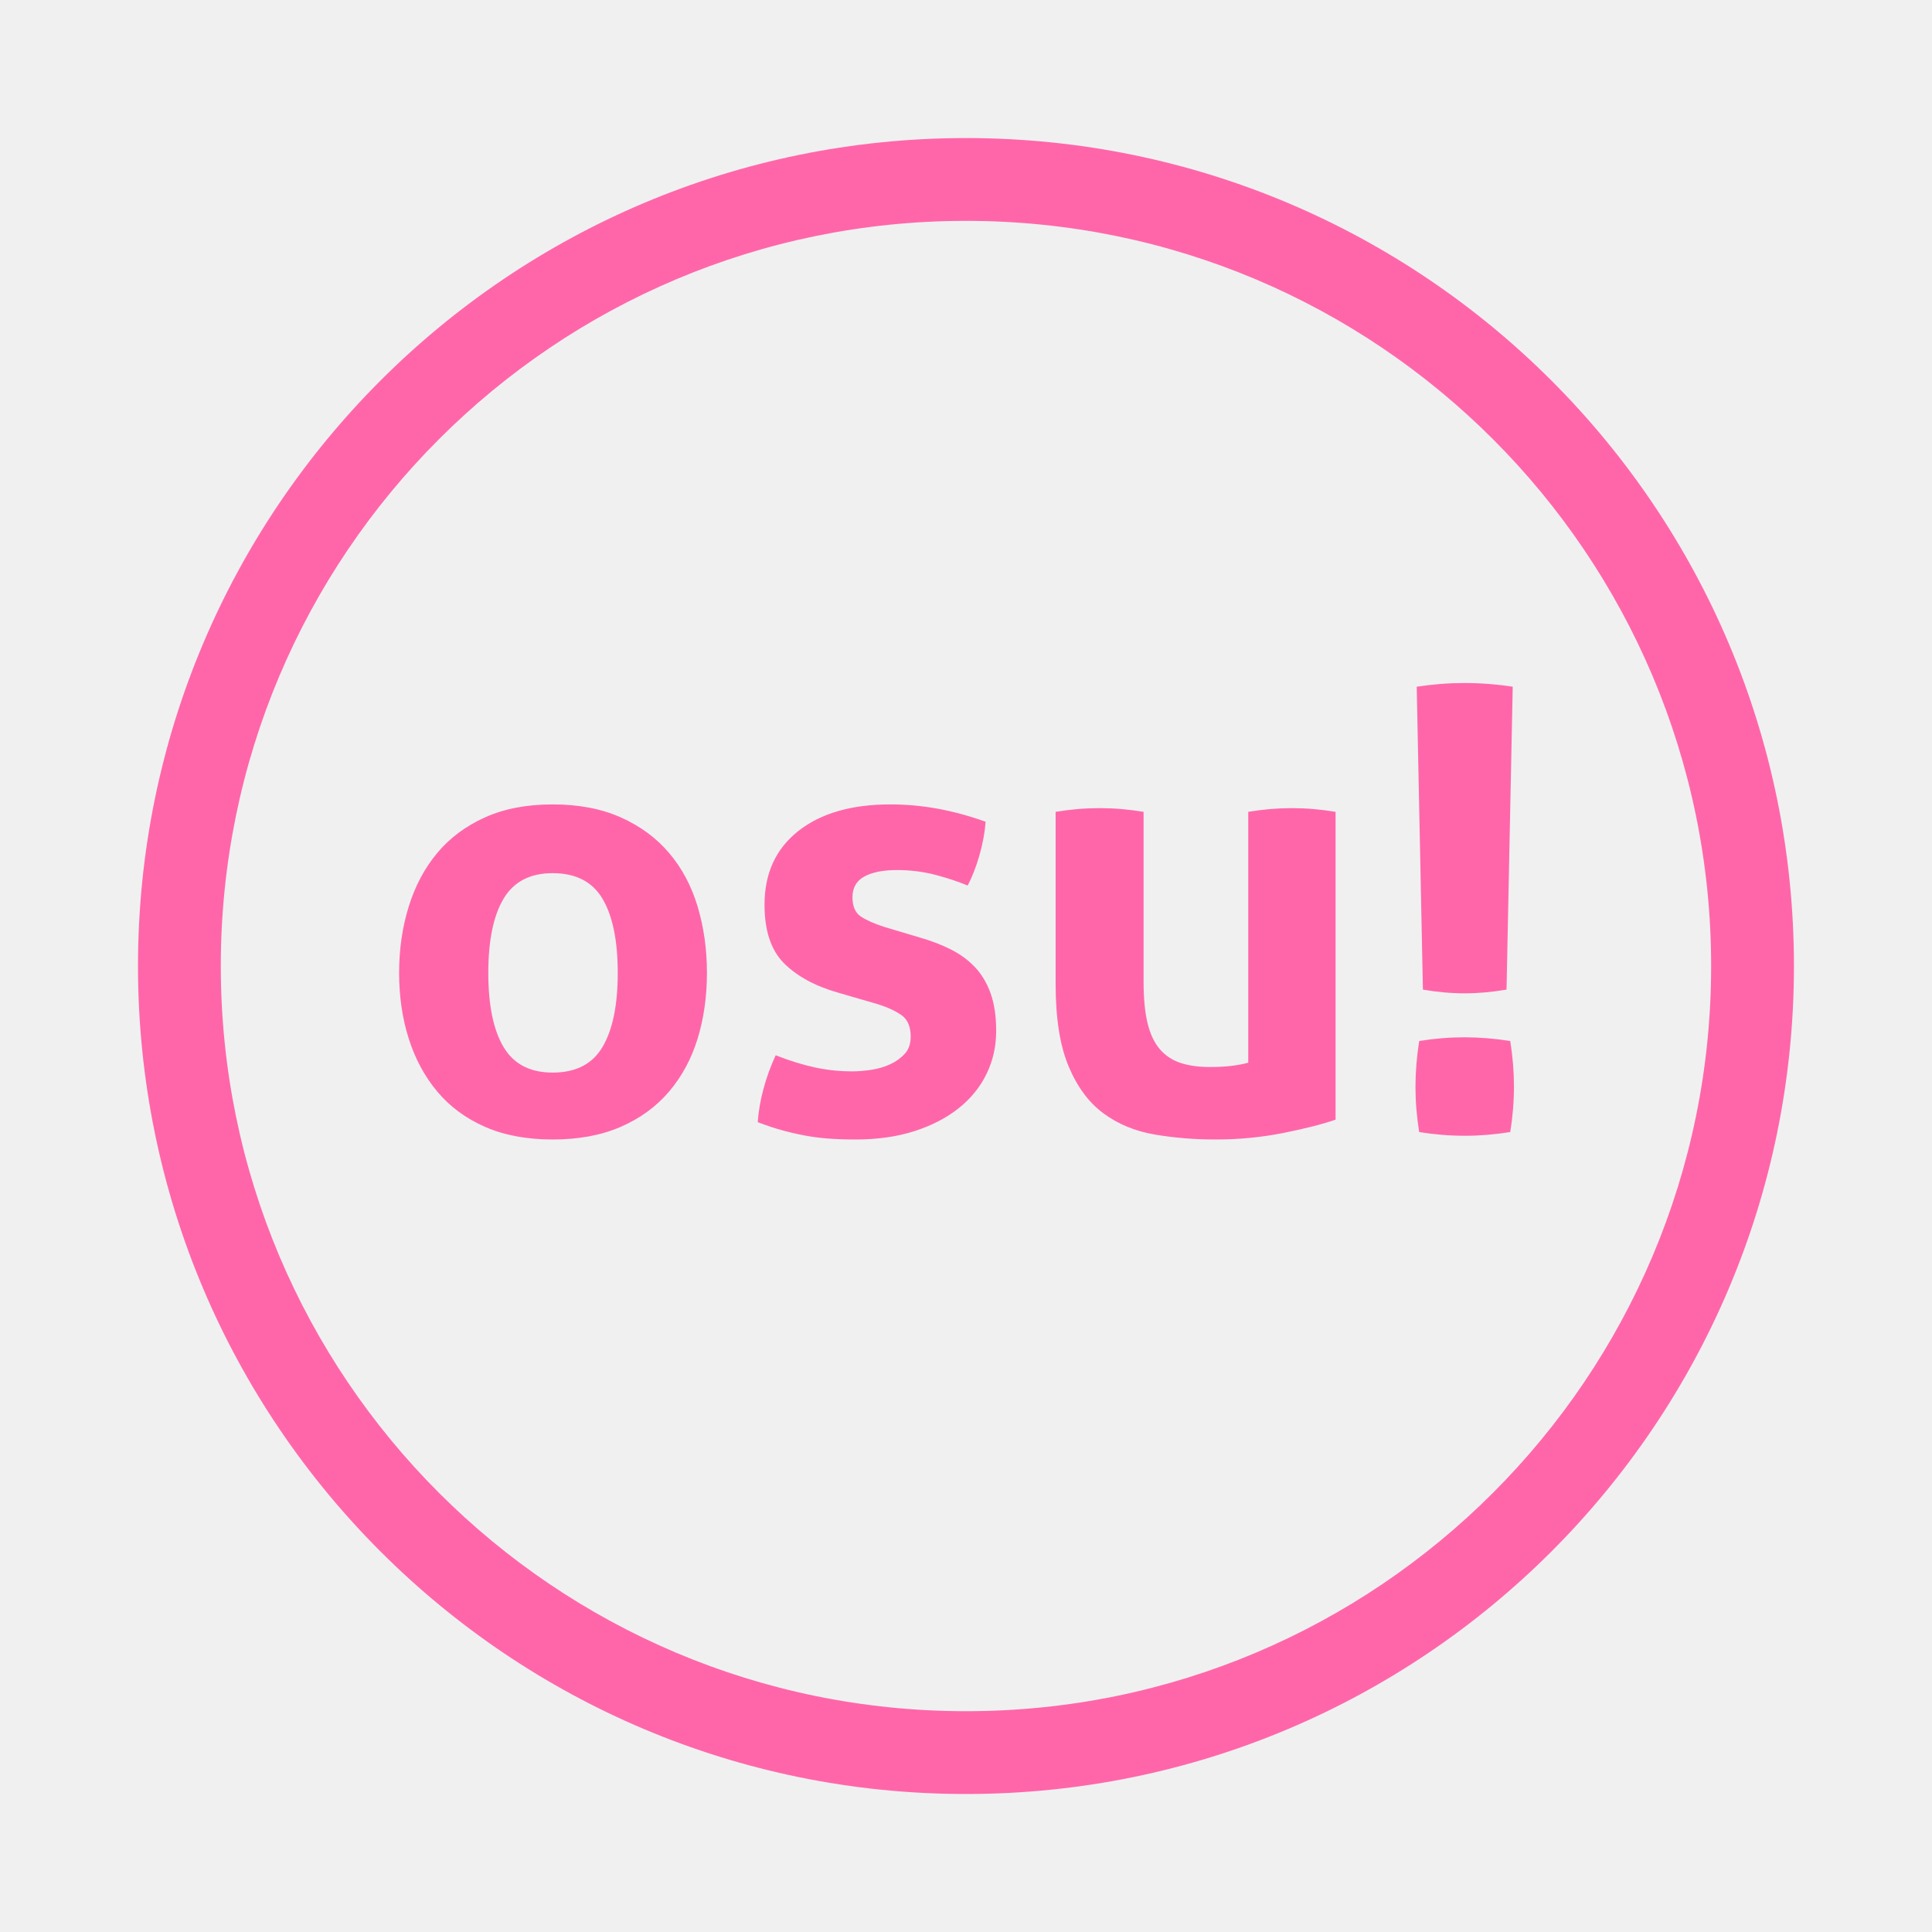
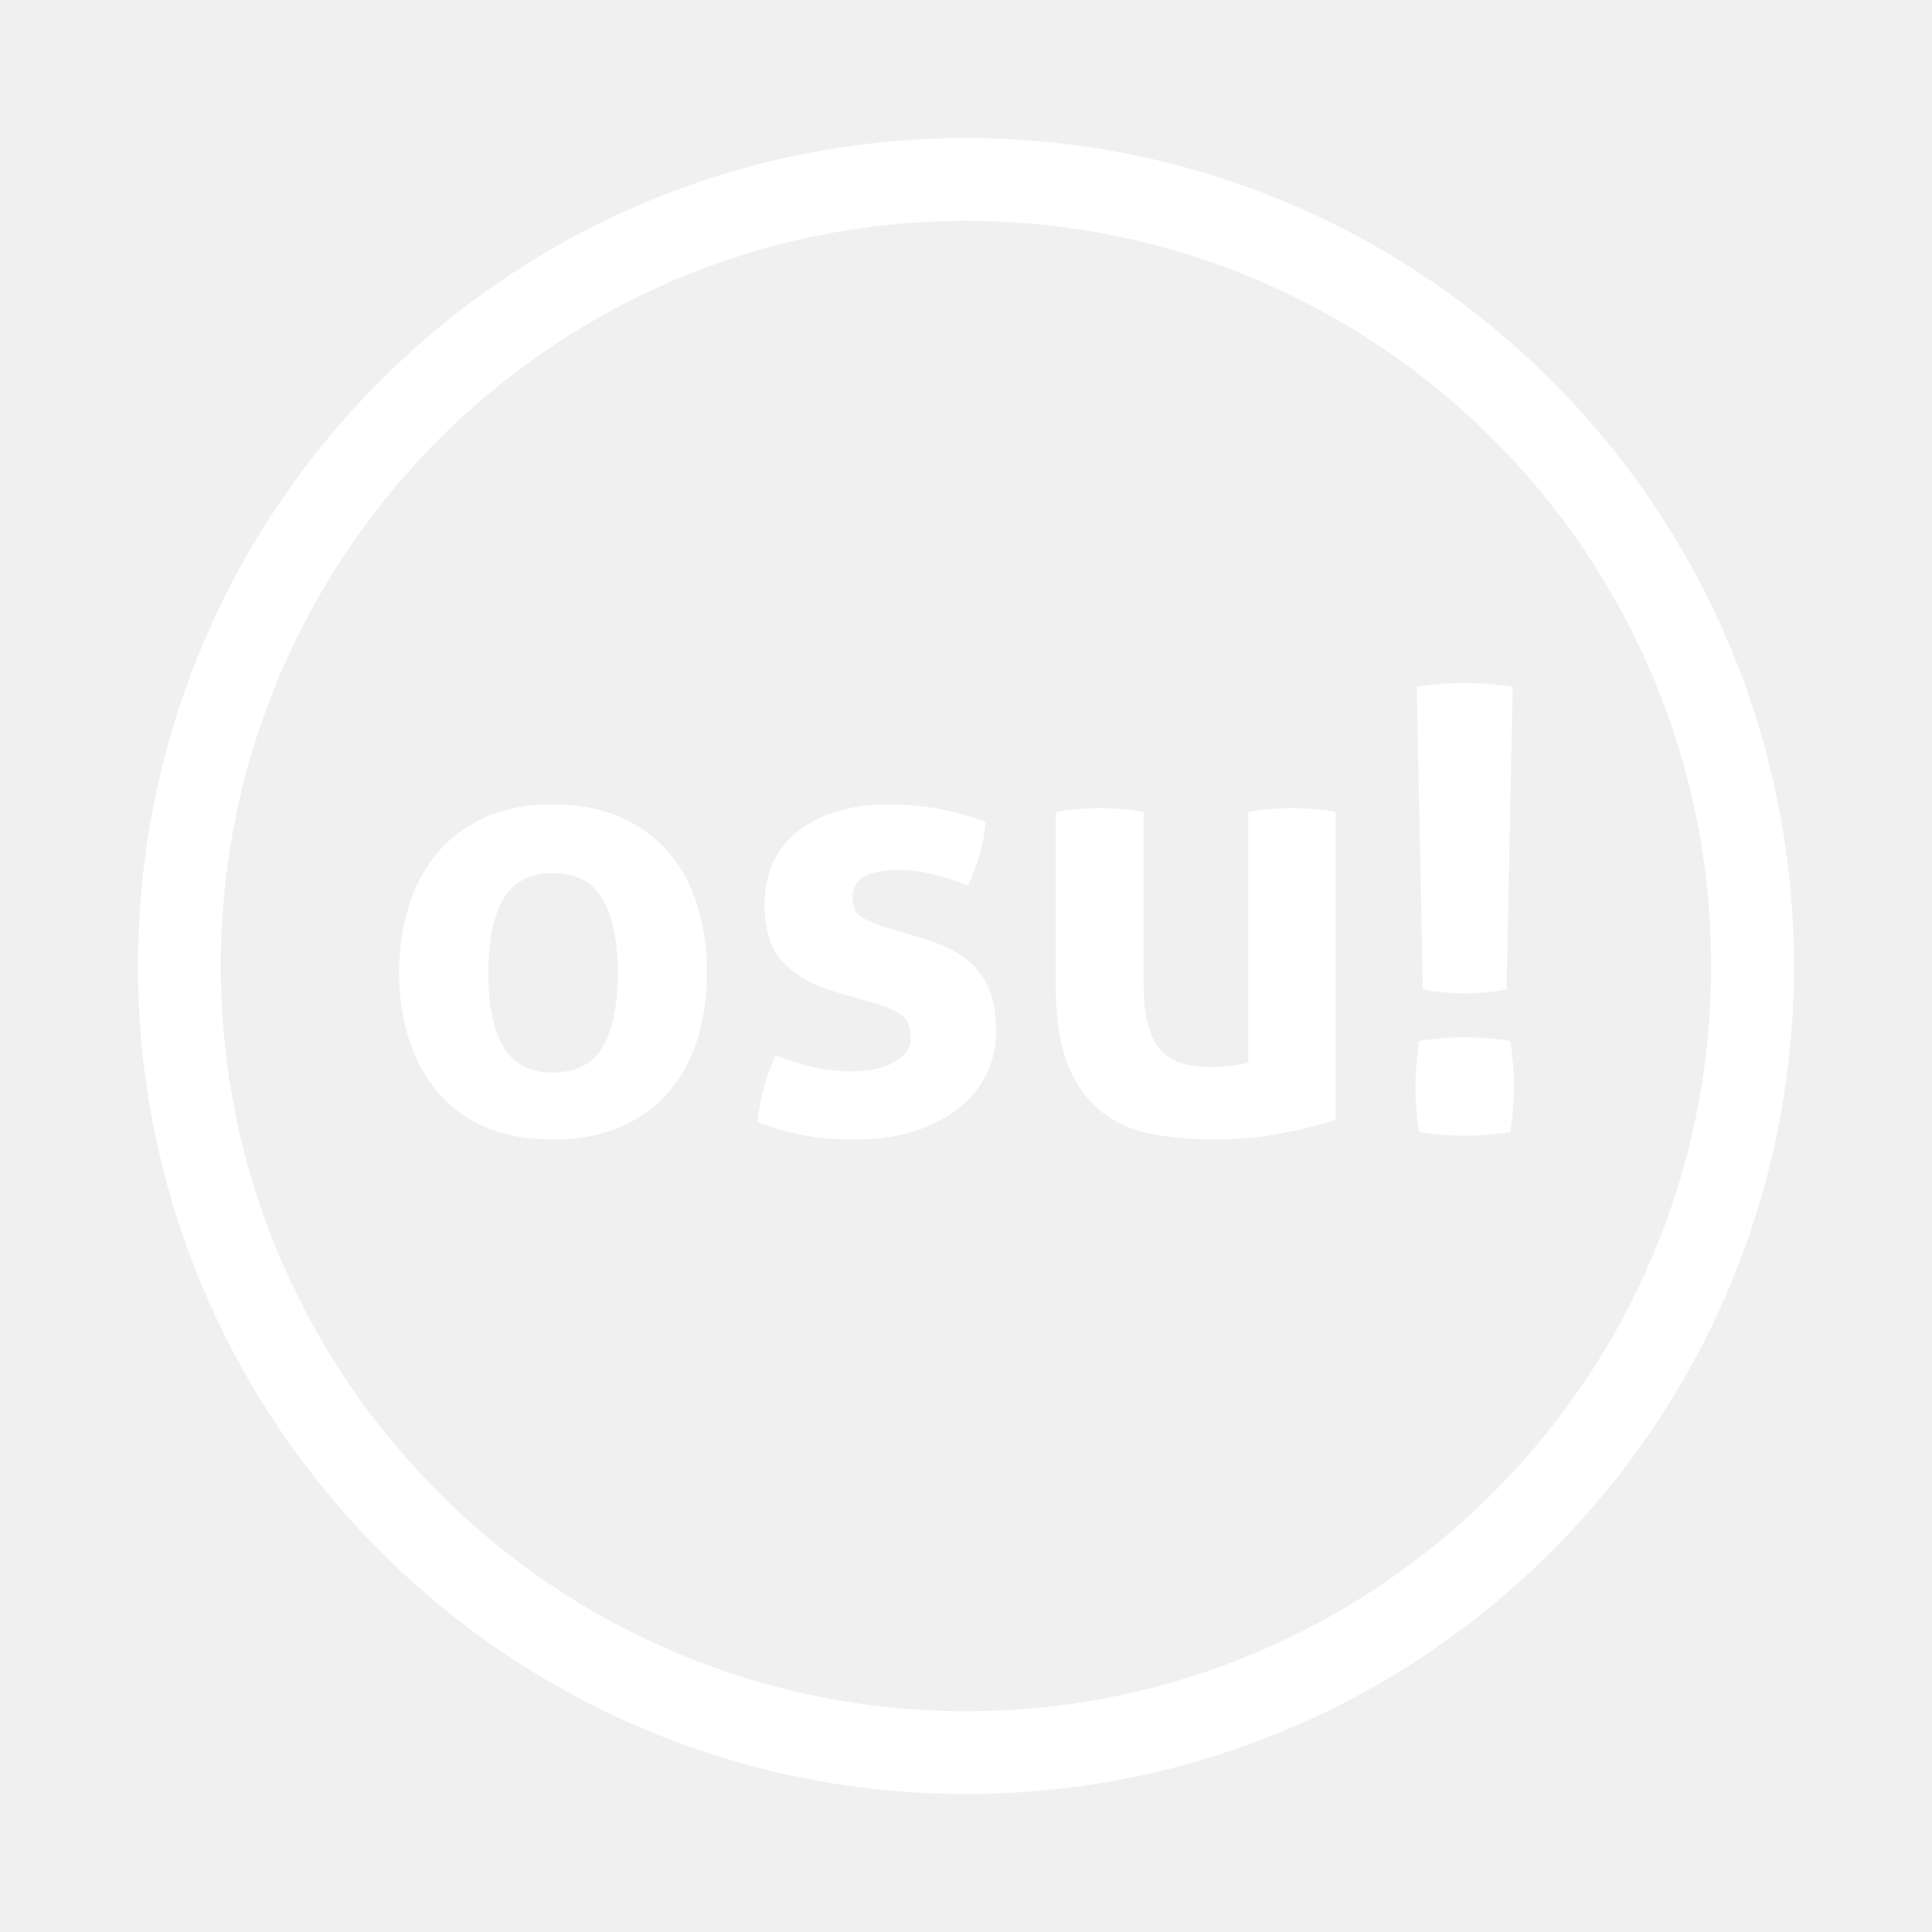
<svg xmlns="http://www.w3.org/2000/svg" width="466.67" height="466.67" version="1.1" viewBox="0 0 466.67 466.67" xml:space="preserve">
  <defs>
    <clipPath id="a">
      <path d="m0 350h350v-350h-350z" />
    </clipPath>
  </defs>
  <g transform="matrix(1.3333 0 0 -1.3333 0 466.67)">
    <g clip-path="url(#a)">
      <g transform="translate(256.66 225.6)">
-         <path d="m0 0c2.917 0.449 5.796 0.673 8.64 0.673 2.918 0 5.835-0.224 8.753-0.673l-1.122-54.87c-2.621-0.448-5.125-0.673-7.519-0.673-2.544 0-5.088 0.225-7.63 0.673zm0.449-80.678c-0.449 2.767-0.674 5.498-0.674 8.192 0 2.692 0.225 5.459 0.674 8.303 2.767 0.449 5.498 0.673 8.191 0.673s5.46-0.224 8.303-0.673c0.45-2.844 0.673-5.574 0.673-8.191 0-2.769-0.223-5.537-0.673-8.304-2.843-0.449-5.573-0.673-8.191-0.673-2.769 0-5.536 0.224-8.303 0.673m-65.866 58.012c2.693 0.449 5.348 0.673 7.967 0.673 2.617 0 5.273-0.224 7.967-0.673v-30.745c0-3.068 0.242-5.593 0.729-7.574 0.485-1.983 1.234-3.554 2.244-4.713 1.01-1.16 2.262-1.983 3.759-2.468 1.496-0.488 3.254-0.73 5.273-0.73 2.768 0 5.087 0.261 6.957 0.786v45.444c2.694 0.449 5.311 0.673 7.855 0.673 2.618 0 5.274-0.224 7.967-0.673v-55.768c-2.395-0.824-5.554-1.627-9.482-2.412-3.926-0.786-8.022-1.178-12.286-1.178-3.815 0-7.481 0.299-10.997 0.897-3.516 0.599-6.602 1.869-9.257 3.815-2.656 1.945-4.768 4.787-6.34 8.529-1.571 3.739-2.356 8.713-2.356 14.923zm-39.384-32.765c-4.19 1.196-7.462 2.974-9.818 5.329-2.357 2.358-3.535 5.892-3.535 10.605 0 5.684 2.037 10.135 6.115 13.352 4.077 3.216 9.631 4.826 16.664 4.826 2.917 0 5.796-0.264 8.64-0.786 2.841-0.524 5.722-1.31 8.639-2.356-0.15-1.946-0.523-3.966-1.121-6.06-0.599-2.095-1.31-3.927-2.133-5.498-1.795 0.747-3.778 1.403-5.947 1.964-2.17 0.561-4.451 0.842-6.844 0.842-2.545 0-4.527-0.393-5.947-1.179-1.422-0.785-2.133-2.039-2.133-3.759 0-1.646 0.506-2.805 1.516-3.478s2.449-1.31 4.32-1.908l6.396-1.907c2.093-0.6 3.983-1.329 5.667-2.189 1.682-0.86 3.122-1.926 4.319-3.197 1.196-1.274 2.132-2.844 2.806-4.713 0.672-1.871 1.009-4.151 1.009-6.845 0-2.768-0.58-5.349-1.74-7.742-1.16-2.395-2.843-4.471-5.049-6.227-2.207-1.759-4.88-3.143-8.023-4.153-3.141-1.01-6.695-1.514-10.659-1.514-1.796 0-3.442 0.056-4.937 0.169-1.498 0.111-2.937 0.299-4.32 0.56-1.385 0.263-2.75 0.58-4.096 0.954-1.346 0.373-2.805 0.859-4.377 1.458 0.15 2.021 0.506 4.058 1.067 6.116 0.56 2.056 1.291 4.057 2.187 6.003 2.469-0.973 4.807-1.702 7.014-2.188 2.205-0.487 4.506-0.73 6.9-0.73 1.047 0 2.189 0.094 3.423 0.282 1.235 0.185 2.374 0.522 3.423 1.009 1.047 0.486 1.925 1.122 2.637 1.908 0.71 0.785 1.065 1.812 1.065 3.086 0 1.794-0.544 3.085-1.627 3.871-1.085 0.785-2.6 1.476-4.544 2.076zm-51.726-14.474c4.187 0 7.198 1.551 9.032 4.656 1.832 3.103 2.749 7.574 2.749 13.409s-0.917 10.304-2.749 13.409c-1.834 3.103-4.845 4.657-9.032 4.657-4.116 0-7.089-1.554-8.921-4.657-1.834-3.105-2.749-7.574-2.749-13.409s0.915-10.306 2.749-13.409c1.832-3.105 4.805-4.656 8.921-4.656m0-12.119c-4.713 0-8.809 0.768-12.287 2.3-3.479 1.533-6.36 3.664-8.641 6.396-2.282 2.729-4.002 5.928-5.161 9.594-1.161 3.664-1.739 7.63-1.739 11.894s0.578 8.265 1.739 12.006c1.159 3.74 2.879 6.975 5.161 9.706 2.281 2.73 5.162 4.881 8.641 6.452 3.478 1.571 7.574 2.357 12.287 2.357s8.826-0.786 12.341-2.357c3.516-1.571 6.434-3.722 8.753-6.452 2.318-2.731 4.04-5.966 5.162-9.706 1.123-3.741 1.683-7.742 1.683-12.006s-0.56-8.23-1.683-11.894c-1.122-3.666-2.844-6.865-5.162-9.594-2.319-2.732-5.237-4.863-8.753-6.396-3.515-1.532-7.628-2.3-12.341-2.3" fill="#f6a" />
+         <path d="m0 0c2.917 0.449 5.796 0.673 8.64 0.673 2.918 0 5.835-0.224 8.753-0.673l-1.122-54.87c-2.621-0.448-5.125-0.673-7.519-0.673-2.544 0-5.088 0.225-7.63 0.673zm0.449-80.678c-0.449 2.767-0.674 5.498-0.674 8.192 0 2.692 0.225 5.459 0.674 8.303 2.767 0.449 5.498 0.673 8.191 0.673s5.46-0.224 8.303-0.673c0.45-2.844 0.673-5.574 0.673-8.191 0-2.769-0.223-5.537-0.673-8.304-2.843-0.449-5.573-0.673-8.191-0.673-2.769 0-5.536 0.224-8.303 0.673m-65.866 58.012c2.693 0.449 5.348 0.673 7.967 0.673 2.617 0 5.273-0.224 7.967-0.673v-30.745c0-3.068 0.242-5.593 0.729-7.574 0.485-1.983 1.234-3.554 2.244-4.713 1.01-1.16 2.262-1.983 3.759-2.468 1.496-0.488 3.254-0.73 5.273-0.73 2.768 0 5.087 0.261 6.957 0.786v45.444c2.694 0.449 5.311 0.673 7.855 0.673 2.618 0 5.274-0.224 7.967-0.673v-55.768c-2.395-0.824-5.554-1.627-9.482-2.412-3.926-0.786-8.022-1.178-12.286-1.178-3.815 0-7.481 0.299-10.997 0.897-3.516 0.599-6.602 1.869-9.257 3.815-2.656 1.945-4.768 4.787-6.34 8.529-1.571 3.739-2.356 8.713-2.356 14.923zm-39.384-32.765c-4.19 1.196-7.462 2.974-9.818 5.329-2.357 2.358-3.534 5.892-3.534 10.605 0 5.684 2.037 10.135 6.115 13.352 4.076 3.216 9.631 4.826 16.662 4.826 2.918 0 5.797-0.264 8.641-0.786 2.841-0.524 5.722-1.31 8.639-2.356-0.15-1.946-0.523-3.966-1.121-6.06-0.599-2.095-1.31-3.927-2.133-5.498-1.796 0.747-3.778 1.403-5.946 1.964-2.171 0.561-4.452 0.842-6.846 0.842-2.543 0-4.526-0.393-5.947-1.179-1.422-0.785-2.131-2.039-2.131-3.759 0-1.646 0.504-2.805 1.514-3.478 1.011-0.673 2.449-1.31 4.32-1.908l6.397-1.907c2.093-0.6 3.983-1.329 5.666-2.189s3.123-1.926 4.32-3.197c1.196-1.274 2.132-2.844 2.806-4.713 0.672-1.871 1.009-4.151 1.009-6.845 0-2.768-0.58-5.349-1.74-7.742-1.16-2.395-2.843-4.471-5.049-6.227-2.207-1.759-4.88-3.143-8.022-4.153-3.143-1.01-6.695-1.514-10.66-1.514-1.795 0-3.442 0.056-4.938 0.169-1.497 0.111-2.936 0.299-4.32 0.56-1.385 0.263-2.748 0.58-4.096 0.954-1.345 0.373-2.804 0.859-4.375 1.458 0.149 2.021 0.504 4.058 1.066 6.116 0.561 2.056 1.29 4.057 2.188 6.003 2.469-0.973 4.805-1.702 7.013-2.188 2.206-0.487 4.506-0.73 6.901-0.73 1.047 0 2.188 0.094 3.422 0.282 1.235 0.185 2.374 0.522 3.422 1.009 1.047 0.486 1.926 1.122 2.637 1.908 0.711 0.785 1.066 1.812 1.066 3.086 0 1.794-0.543 3.085-1.627 3.871-1.085 0.785-2.599 1.476-4.545 2.076zm-51.727-14.474c4.189 0 7.199 1.551 9.033 4.656 1.832 3.103 2.749 7.574 2.749 13.409s-0.917 10.304-2.749 13.409c-1.834 3.103-4.844 4.657-9.033 4.657-4.115 0-7.088-1.554-8.92-4.657-1.834-3.105-2.749-7.574-2.749-13.409s0.915-10.306 2.749-13.409c1.832-3.105 4.805-4.656 8.92-4.656m0-12.119c-4.713 0-8.808 0.768-12.286 2.3-3.479 1.533-6.36 3.664-8.64 6.396-2.283 2.729-4.004 5.928-5.162 9.594-1.16 3.664-1.739 7.63-1.739 11.894s0.579 8.265 1.739 12.006c1.158 3.74 2.879 6.975 5.162 9.706 2.28 2.73 5.161 4.881 8.64 6.452 3.478 1.571 7.573 2.357 12.286 2.357s8.826-0.786 12.343-2.357c3.516-1.571 6.433-3.722 8.752-6.452 2.319-2.731 4.039-5.966 5.162-9.706 1.122-3.741 1.683-7.742 1.683-12.006s-0.561-8.23-1.683-11.894c-1.123-3.666-2.843-6.865-5.162-9.594-2.319-2.732-5.236-4.863-8.752-6.396-3.517-1.532-7.63-2.3-12.343-2.3" fill="#fff" />
      </g>
-       <g transform="translate(175,40)">
-         <path d="m0 0c-74.559 0-135 60.442-135 135 0 74.56 60.441 135 135 135s135-60.441 135-135c0-74.557-60.441-135-135-135m0 285c-82.843 0-150-67.157-150-150 0-82.841 67.157-150 150-150 82.844 0 150 67.158 150 150 0 82.844-67.156 150-150 150" fill="#f6a" />
+       <g transform="translate(175 40)">
+         <path d="m0 0c-74.559 0-135 60.442-135 135 0 74.56 60.441 135 135 135s135-60.441 135-135c0-74.557-60.441-135-135-135m0 285c-82.843 0-150-67.157-150-150 0-82.841 67.157-150 150-150 82.844 0 150 67.158 150 150 0 82.844-67.156 150-150 150" fill="#fff" />
      </g>
    </g>
  </g>
</svg>
